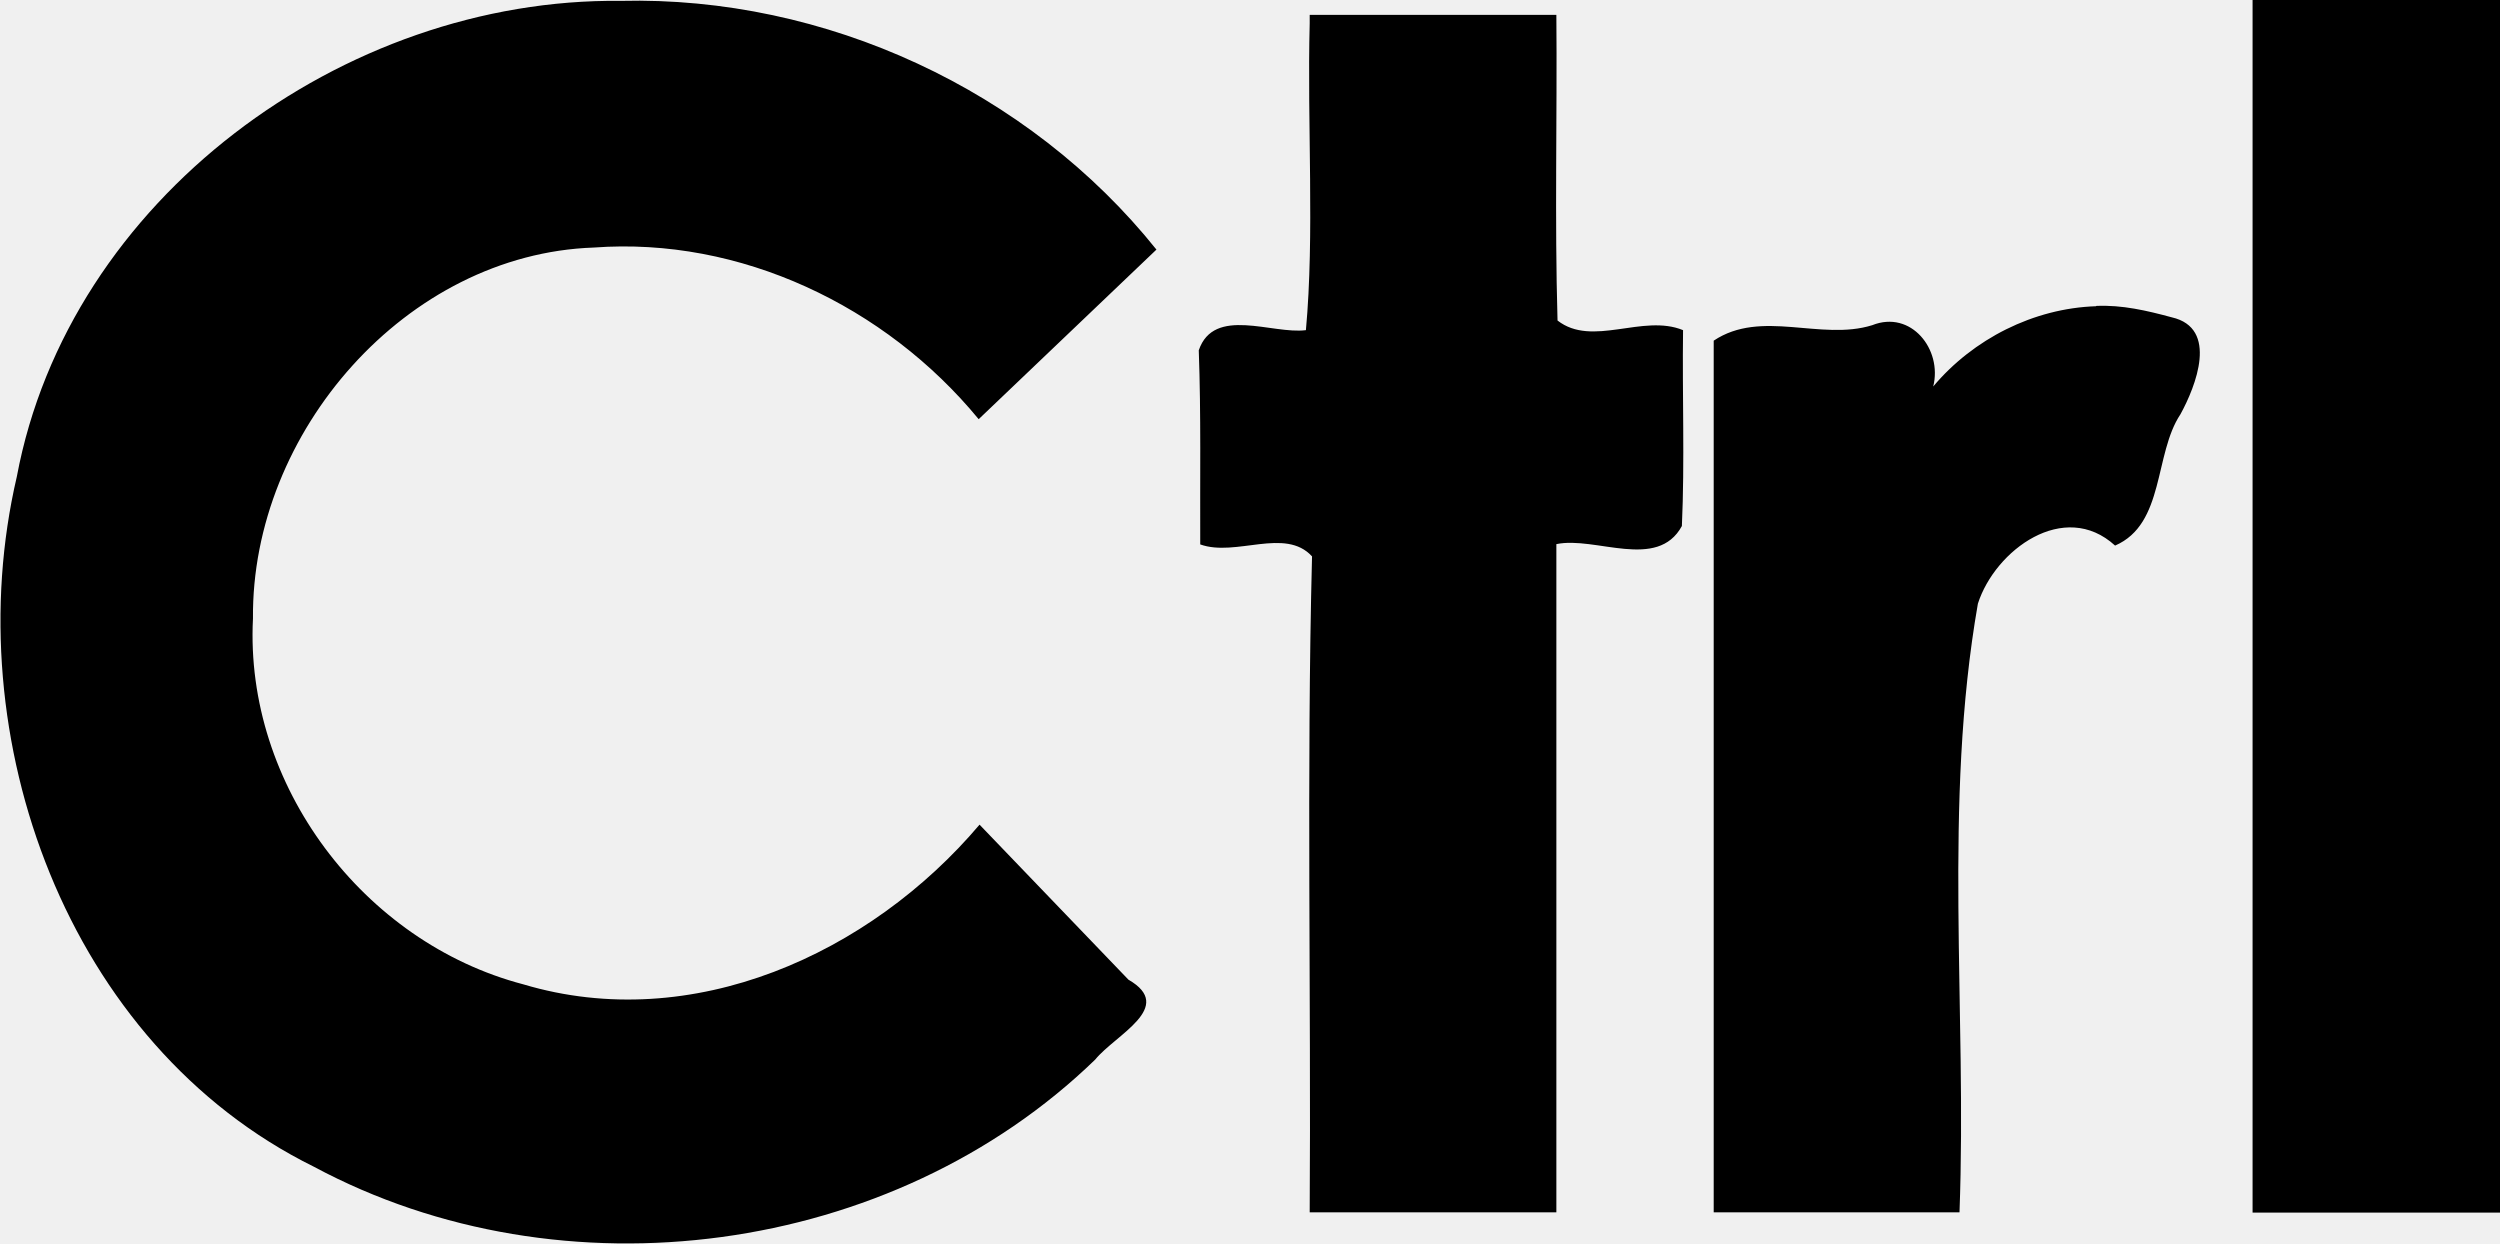
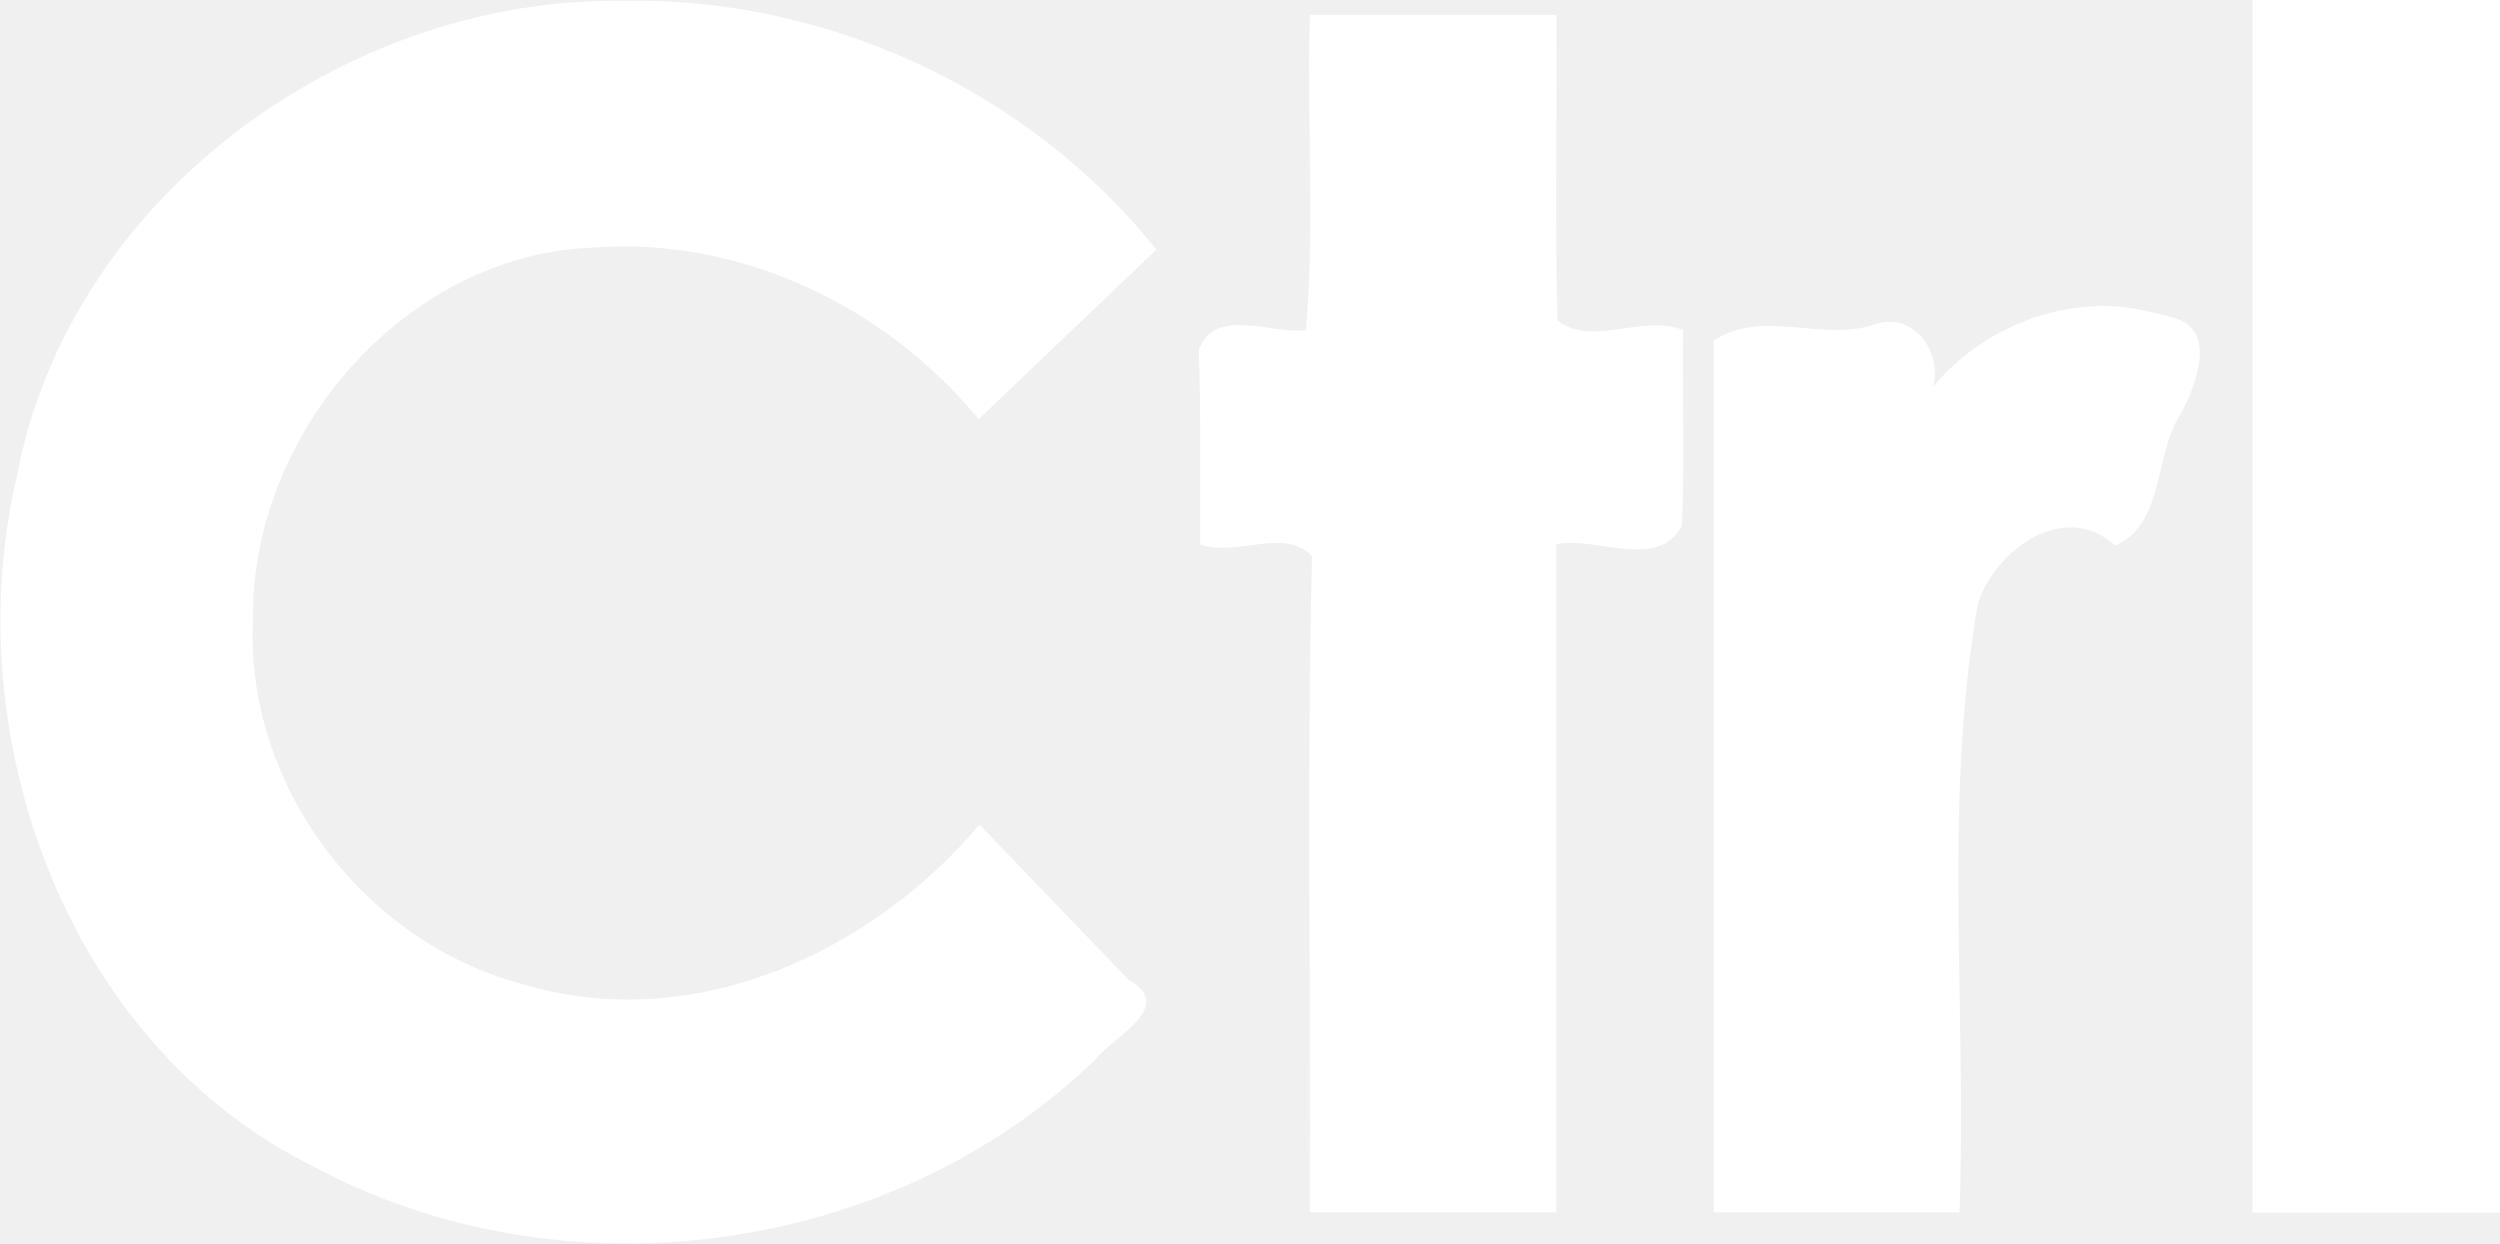
<svg xmlns="http://www.w3.org/2000/svg" width="32.365" height="16.099" version="1.1" viewBox="0 0 8.563 4.26">
  <g transform="translate(-45.444 -39.967)">
-     <path d="m53.16 39.996v4.125h0.848v-4.154h-0.848v0.029zm-5.59-0.026c-0.95-0.011-1.891 0.679-2.069 1.63-0.208 0.891 0.171 1.946 1.018 2.364 0.852 0.457 1.98 0.307 2.676-0.367 0.07-0.086 0.277-0.18 0.114-0.274-0.17-0.177-0.34-0.354-0.51-0.531-0.375 0.443-0.984 0.72-1.563 0.547-0.549-0.144-0.955-0.684-0.926-1.253-0.006-0.638 0.525-1.249 1.168-1.271 0.5-0.037 0.998 0.199 1.318 0.588 0.203-0.194 0.406-0.387 0.609-0.581-0.438-0.547-1.135-0.869-1.835-0.852zm2.36 0.077c-0.009 0.346 0.017 0.724-0.013 1.051-0.115 0.015-0.315-0.083-0.367 0.069 0.008 0.221 0.004 0.444 0.005 0.665 0.122 0.044 0.291-0.06 0.383 0.041-0.019 0.747-0.003 1.499-0.008 2.247h0.845v-2.289c0.134-0.028 0.346 0.092 0.43-0.062 0.01-0.223 0.001-0.448 0.004-0.671-0.138-0.057-0.311 0.06-0.43-0.033-0.01-0.348-0.001-0.698-0.004-1.047h-0.845v0.029zm2.694 0.969c-0.214 0.007-0.421 0.112-0.558 0.275 0.032-0.127-0.076-0.263-0.209-0.21-0.176 0.055-0.38-0.056-0.543 0.053v2.986h0.842c0.026-0.694-0.057-1.399 0.063-2.085 0.059-0.184 0.296-0.358 0.47-0.199 0.171-0.074 0.133-0.314 0.224-0.45 0.052-0.095 0.132-0.295-0.03-0.332-0.085-0.023-0.17-0.043-0.259-0.039z" style="font-feature-settings:normal;font-variant-caps:normal;font-variant-ligatures:normal;font-variant-numeric:normal" />
+     <path d="m53.16 39.996v4.125h0.848v-4.154h-0.848v0.029zm-5.59-0.026c-0.95-0.011-1.891 0.679-2.069 1.63-0.208 0.891 0.171 1.946 1.018 2.364 0.852 0.457 1.98 0.307 2.676-0.367 0.07-0.086 0.277-0.18 0.114-0.274-0.17-0.177-0.34-0.354-0.51-0.531-0.375 0.443-0.984 0.72-1.563 0.547-0.549-0.144-0.955-0.684-0.926-1.253-0.006-0.638 0.525-1.249 1.168-1.271 0.5-0.037 0.998 0.199 1.318 0.588 0.203-0.194 0.406-0.387 0.609-0.581-0.438-0.547-1.135-0.869-1.835-0.852zm2.36 0.077c-0.009 0.346 0.017 0.724-0.013 1.051-0.115 0.015-0.315-0.083-0.367 0.069 0.008 0.221 0.004 0.444 0.005 0.665 0.122 0.044 0.291-0.06 0.383 0.041-0.019 0.747-0.003 1.499-0.008 2.247h0.845v-2.289c0.134-0.028 0.346 0.092 0.43-0.062 0.01-0.223 0.001-0.448 0.004-0.671-0.138-0.057-0.311 0.06-0.43-0.033-0.01-0.348-0.001-0.698-0.004-1.047h-0.845v0.029zm2.694 0.969c-0.214 0.007-0.421 0.112-0.558 0.275 0.032-0.127-0.076-0.263-0.209-0.21-0.176 0.055-0.38-0.056-0.543 0.053v2.986h0.842c0.026-0.694-0.057-1.399 0.063-2.085 0.059-0.184 0.296-0.358 0.47-0.199 0.171-0.074 0.133-0.314 0.224-0.45 0.052-0.095 0.132-0.295-0.03-0.332-0.085-0.023-0.17-0.043-0.259-0.039z" fill="#fff" style="font-feature-settings:normal;font-variant-caps:normal;font-variant-ligatures:normal;font-variant-numeric:normal" />
  </g>
</svg>
